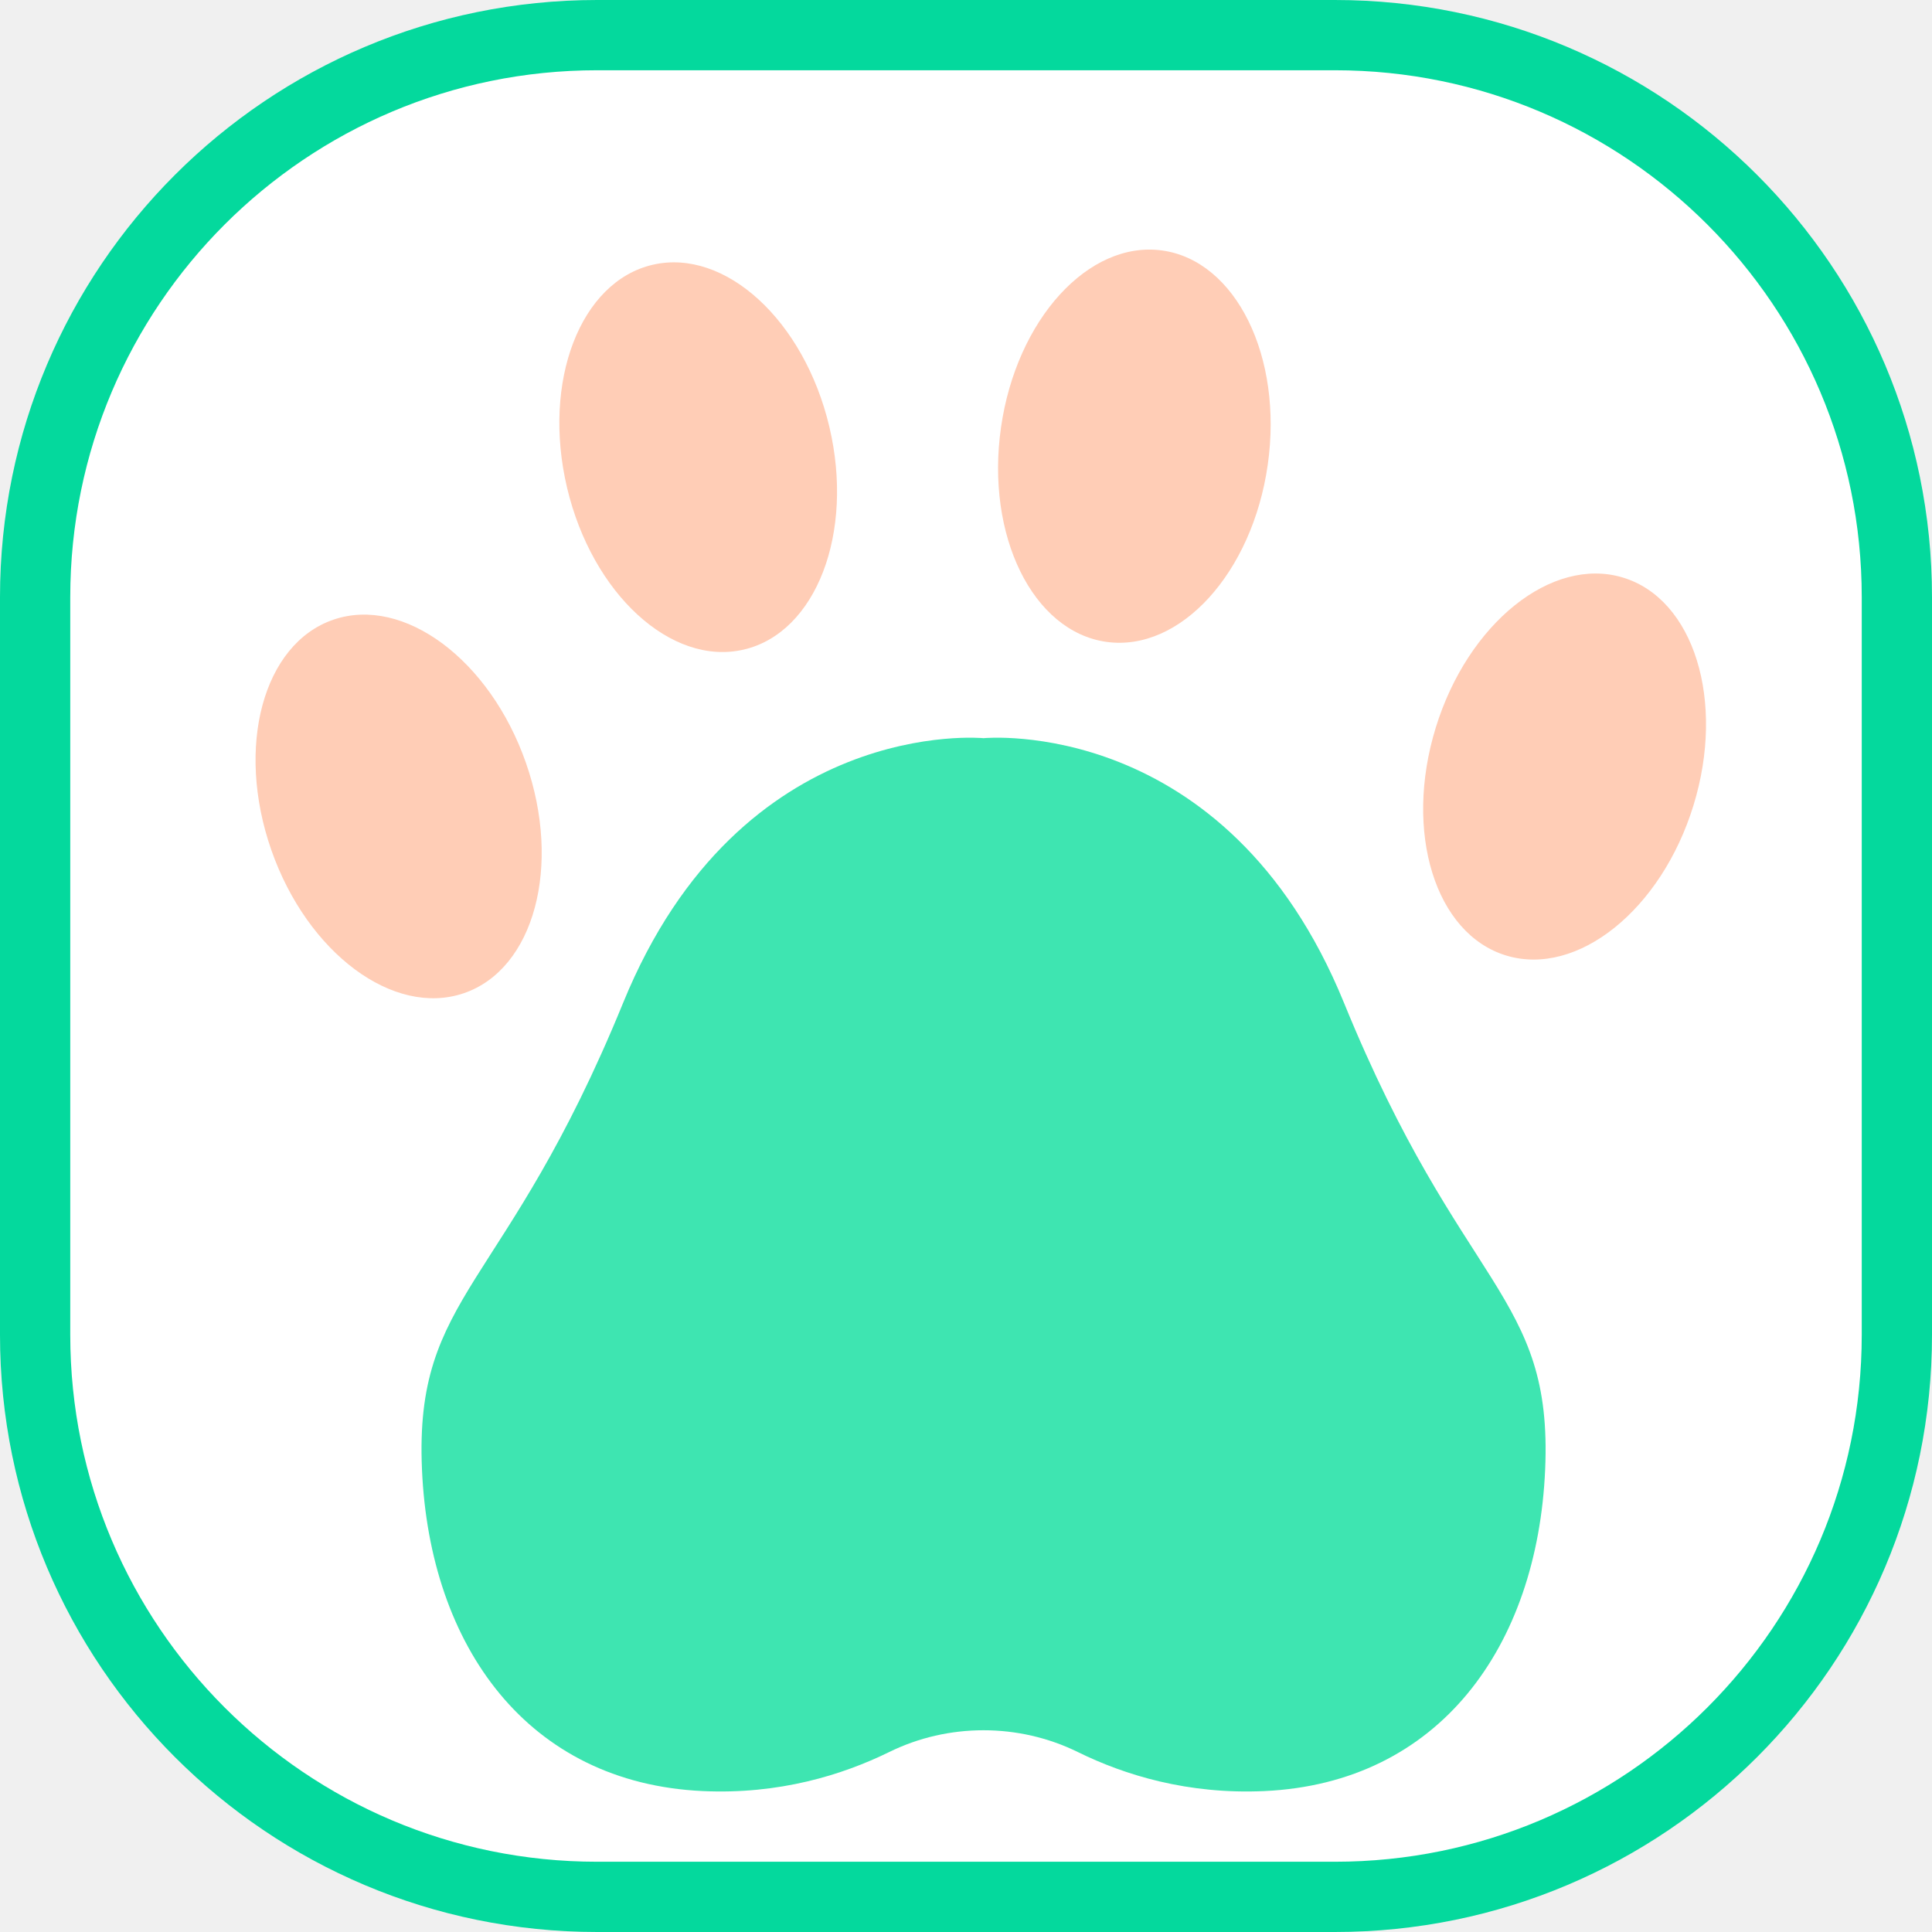
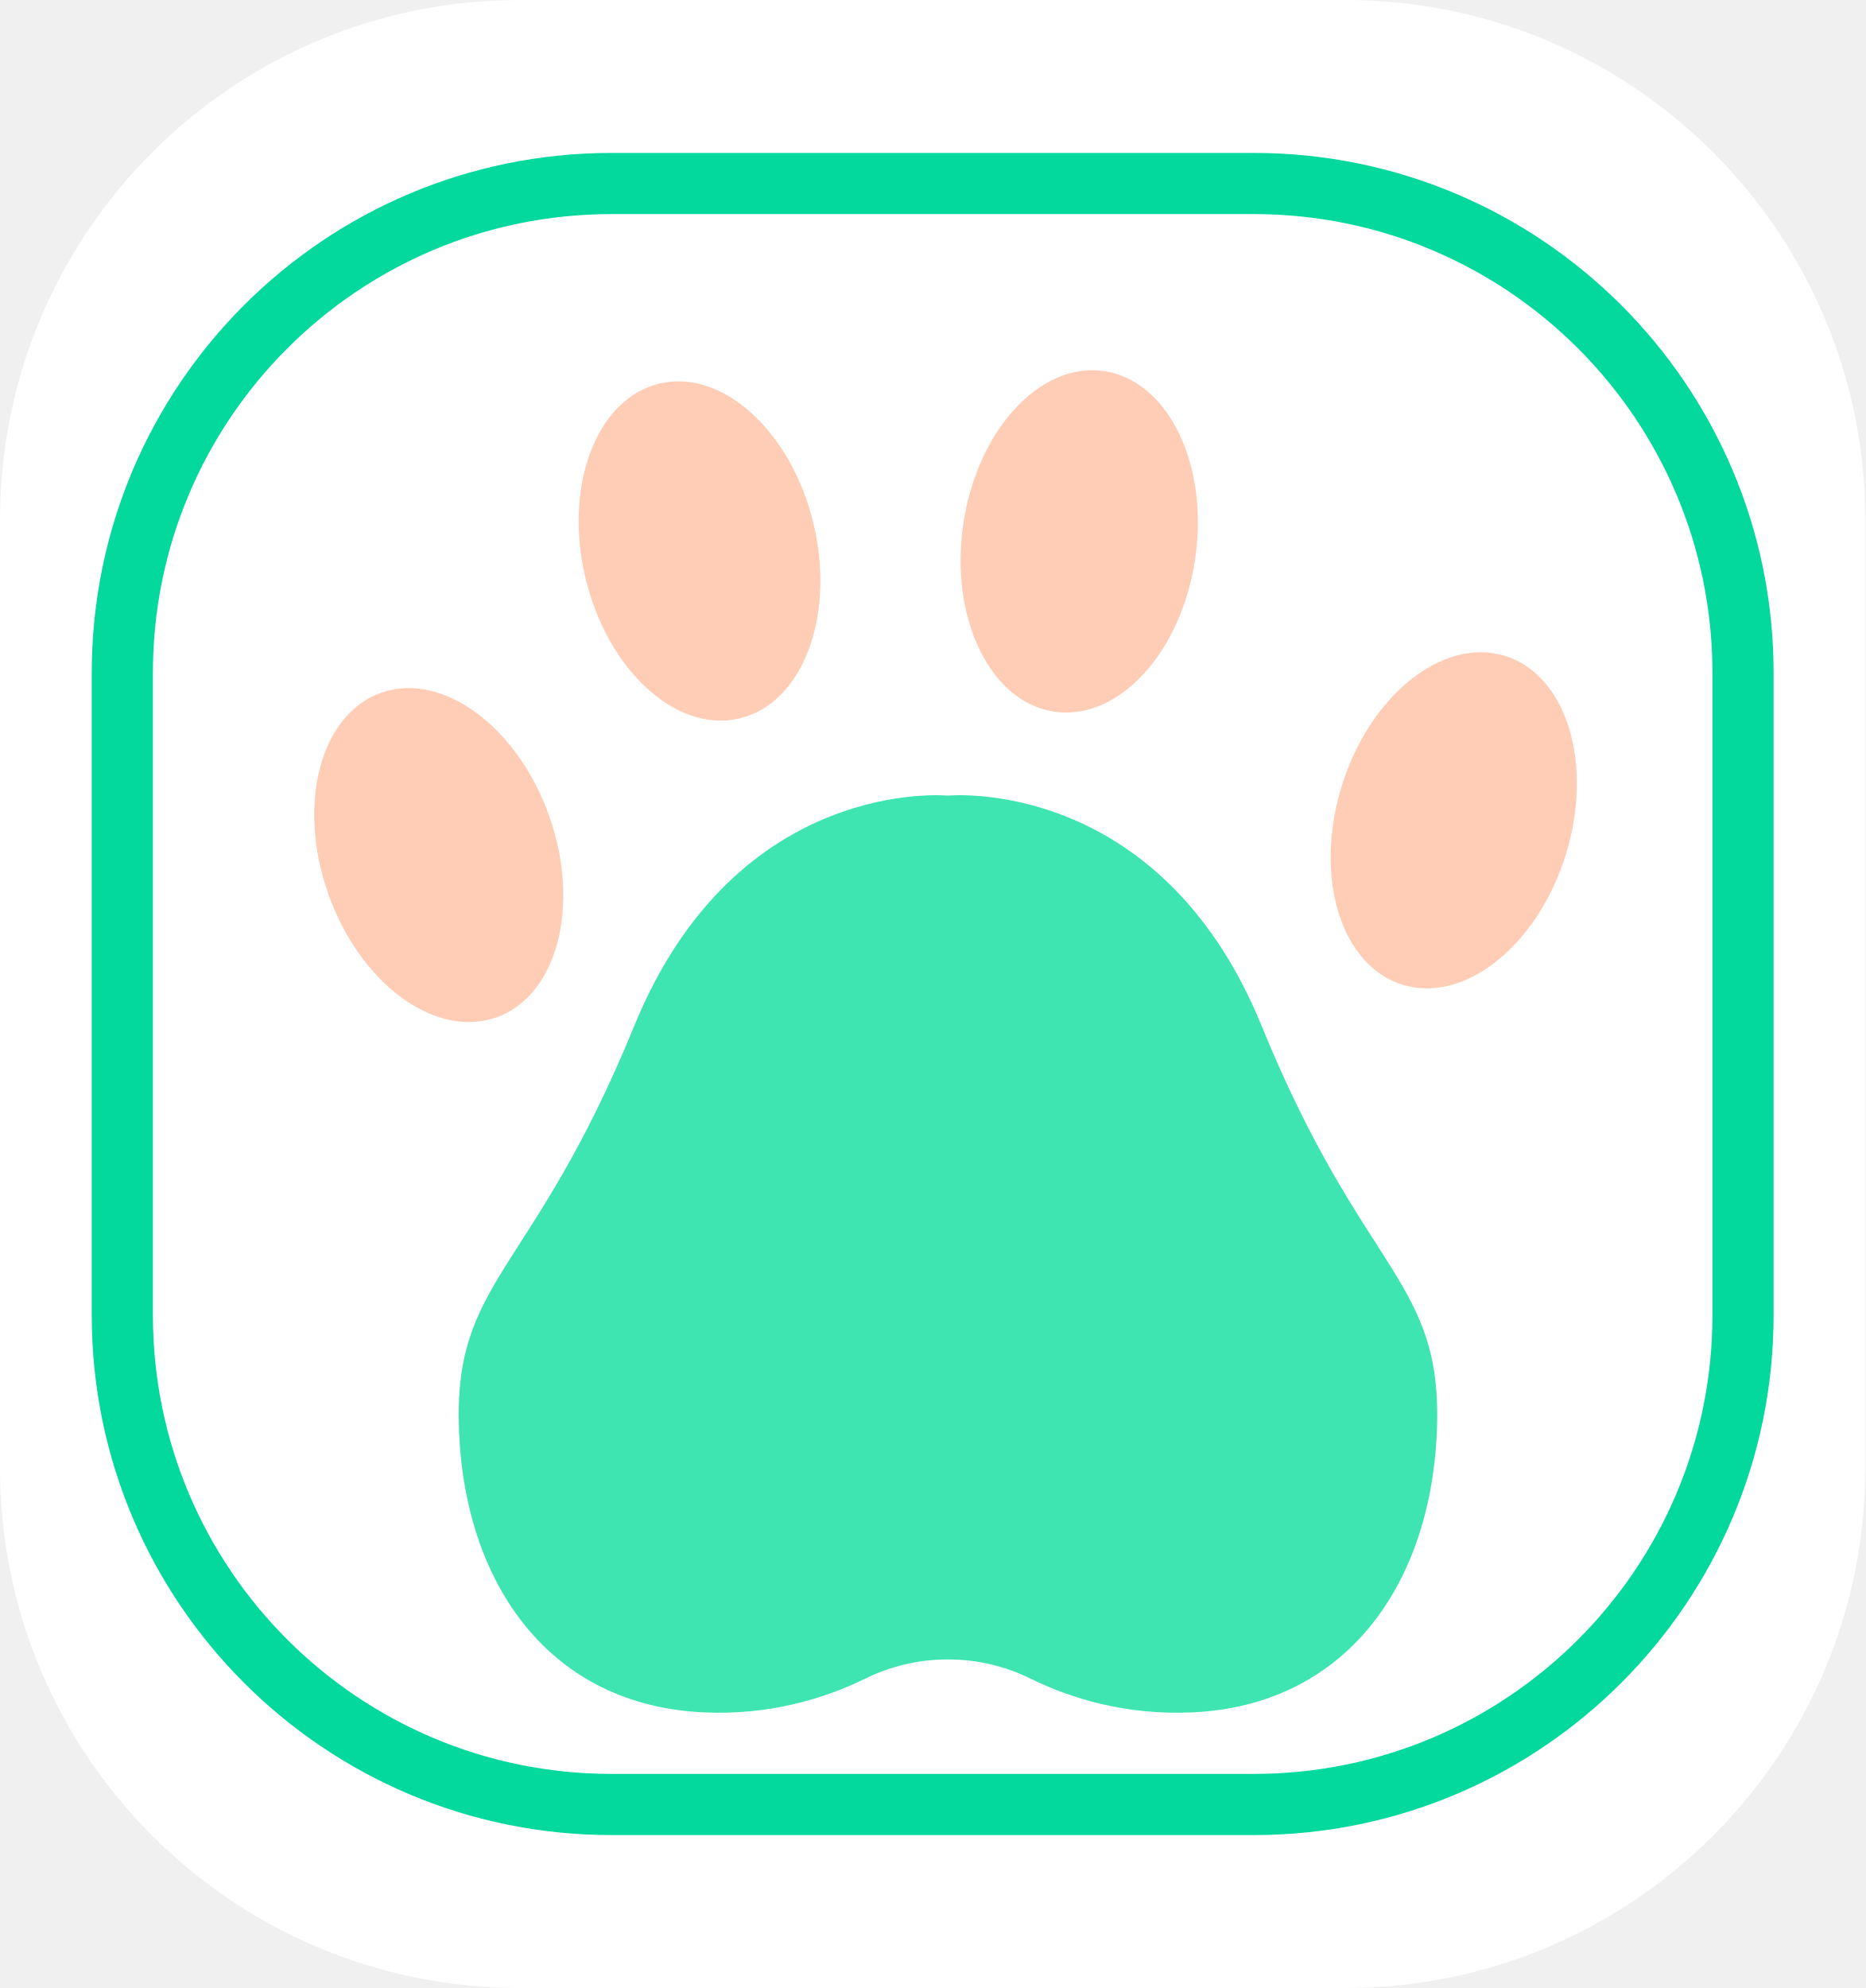
- <svg xmlns="http://www.w3.org/2000/svg" width="55" height="55" viewBox="0 0 55 55" fill="none">
-   <rect x="1" y="1" width="53" height="53" rx="16" fill="white" stroke="#04D99D" stroke-width="2" />
-   <path d="M13.206 28.274C15.207 27.589 15.998 24.653 14.972 21.716C13.946 18.78 11.492 16.956 9.491 17.641C7.489 18.326 6.698 21.262 7.724 24.198C8.751 27.135 11.205 28.959 13.206 28.274Z" fill="#FFCDB6" />
-   <path d="M36.09 13.233C36.53 10.156 35.185 7.424 33.088 7.131C30.991 6.838 28.935 9.094 28.496 12.171C28.057 15.248 29.401 17.98 31.498 18.273C33.595 18.566 35.651 16.31 36.09 13.233Z" fill="#FFCDB6" />
-   <path d="M48.209 22.93C49.124 19.958 48.225 17.052 46.199 16.441C44.173 15.829 41.788 17.742 40.873 20.714C39.957 23.686 40.856 26.591 42.882 27.203C44.908 27.815 47.293 25.902 48.209 22.93Z" fill="#FFCDB6" />
-   <path d="M25.313 49.877C26.992 49.05 29.003 49.05 30.684 49.877C32.021 50.535 33.819 51.088 35.993 50.988C40.979 50.76 43.766 46.867 43.987 41.839C44.208 36.81 41.61 36.757 38.26 28.547C34.91 20.337 28 21.014 28 21.014C28 21.014 21.093 20.337 17.74 28.547C14.388 36.757 11.79 36.81 12.013 41.839C12.234 46.867 15.021 50.76 20.007 50.988C22.179 51.088 23.977 50.532 25.313 49.877Z" fill="#3EE5B1" />
-   <path d="M21.17 18.493C23.232 18.016 24.325 15.176 23.61 12.151C22.895 9.125 20.644 7.06 18.582 7.537C16.52 8.014 15.428 10.854 16.142 13.88C16.857 16.905 19.108 18.971 21.17 18.493Z" fill="#FFCDB6" />
+ <svg xmlns="http://www.w3.org/2000/svg" width="61" height="65" viewBox="0 0 61 65" fill="none">
+   <rect width="61" height="65" rx="17" fill="white" />
+   <rect x="4" y="6" width="53" height="53" rx="16" fill="white" stroke="#04D99D" stroke-width="2" />
+   <path d="M16.206 33.274C18.207 32.589 18.998 29.653 17.972 26.716C16.946 23.78 14.492 21.956 12.491 22.641C10.489 23.326 9.698 26.262 10.725 29.198C11.751 32.135 14.205 33.959 16.206 33.274Z" fill="#FFCDB6" />
+   <path d="M39.09 18.233C39.53 15.156 38.185 12.424 36.088 12.131C33.991 11.838 31.935 14.094 31.496 17.171C31.057 20.248 32.401 22.98 34.498 23.273C36.595 23.566 38.651 21.31 39.09 18.233Z" fill="#FFCDB6" />
+   <path d="M51.209 27.93C52.124 24.958 51.225 22.052 49.199 21.441C47.173 20.829 44.788 22.742 43.873 25.714C42.957 28.686 43.856 31.591 45.882 32.203C47.908 32.815 50.293 30.902 51.209 27.93Z" fill="#FFCDB6" />
+   <path d="M28.313 54.877C29.992 54.05 32.003 54.05 33.684 54.877C35.021 55.535 36.819 56.088 38.993 55.988C43.979 55.76 46.766 51.867 46.987 46.839C47.208 41.81 44.61 41.757 41.26 33.547C37.91 25.337 31 26.014 31 26.014C31 26.014 24.093 25.337 20.74 33.547C17.388 41.757 14.79 41.81 15.013 46.839C15.234 51.867 18.021 55.76 23.007 55.988C25.179 56.088 26.977 55.532 28.313 54.877Z" fill="#3EE5B1" />
+   <path d="M24.17 23.493C26.232 23.016 27.325 20.176 26.61 17.151C25.895 14.125 23.644 12.06 21.582 12.537C19.52 13.014 18.427 15.854 19.142 18.88C19.857 21.905 22.108 23.971 24.17 23.493Z" fill="#FFCDB6" />
</svg>
